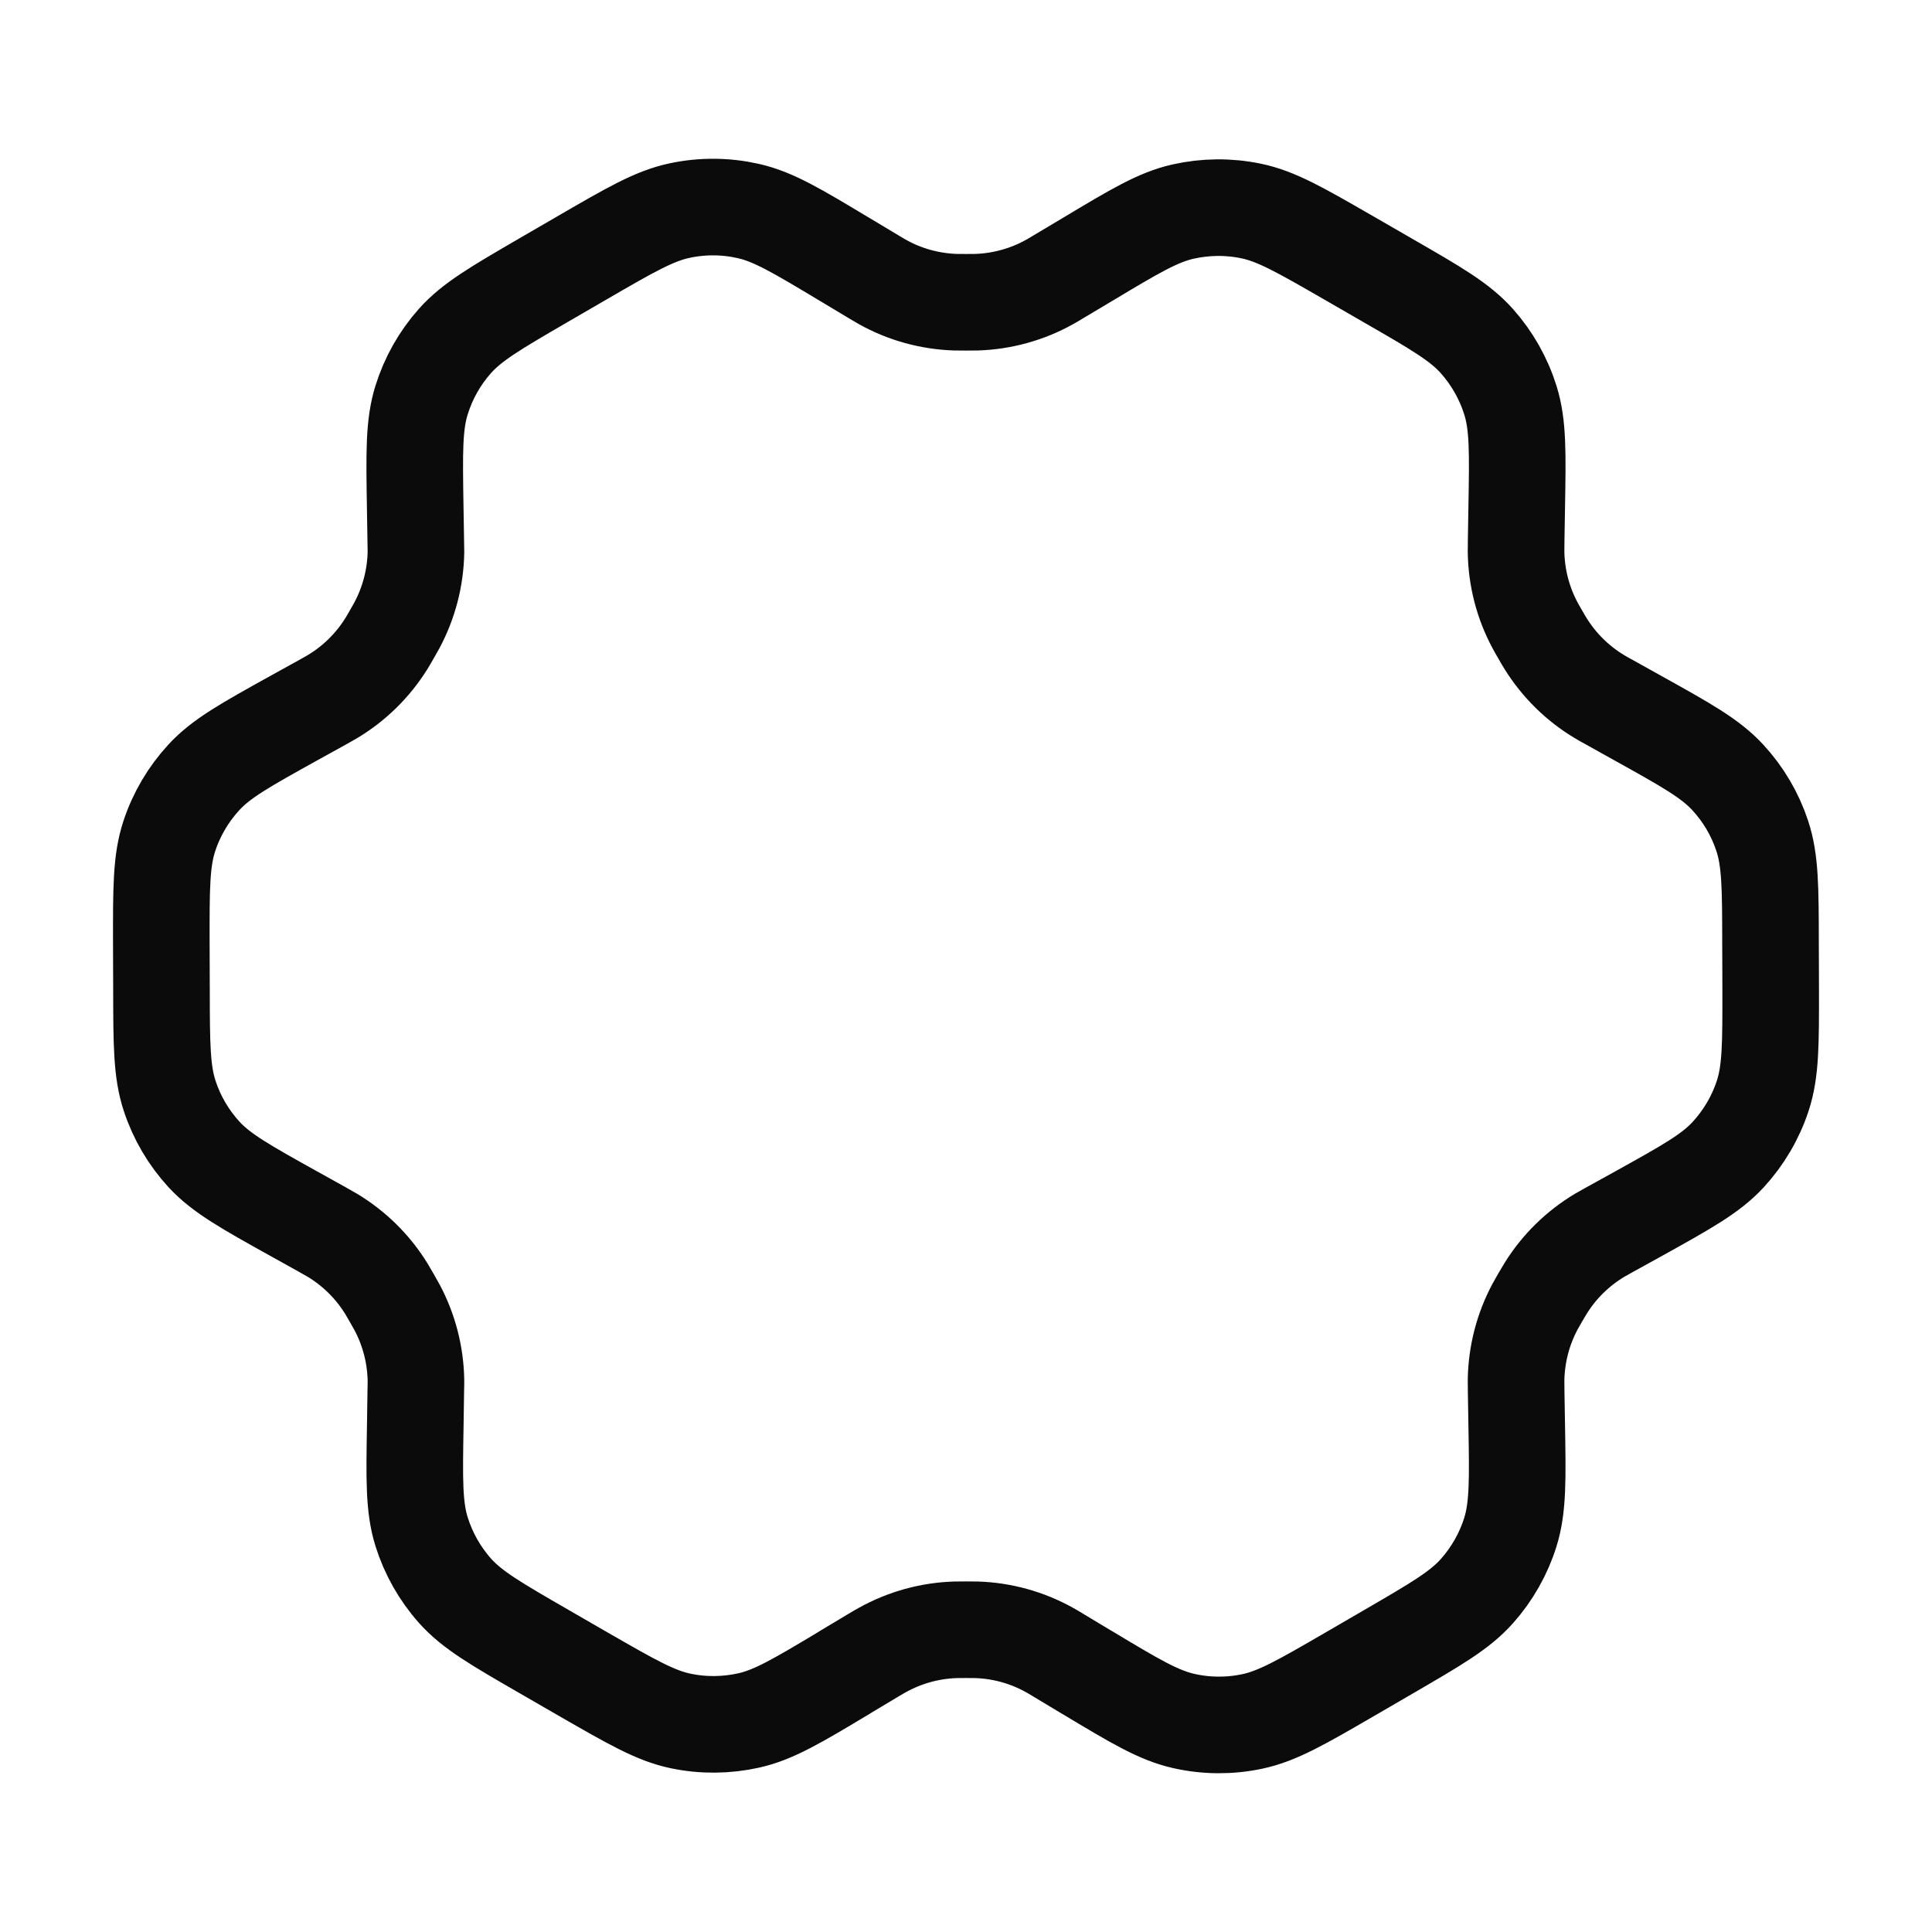
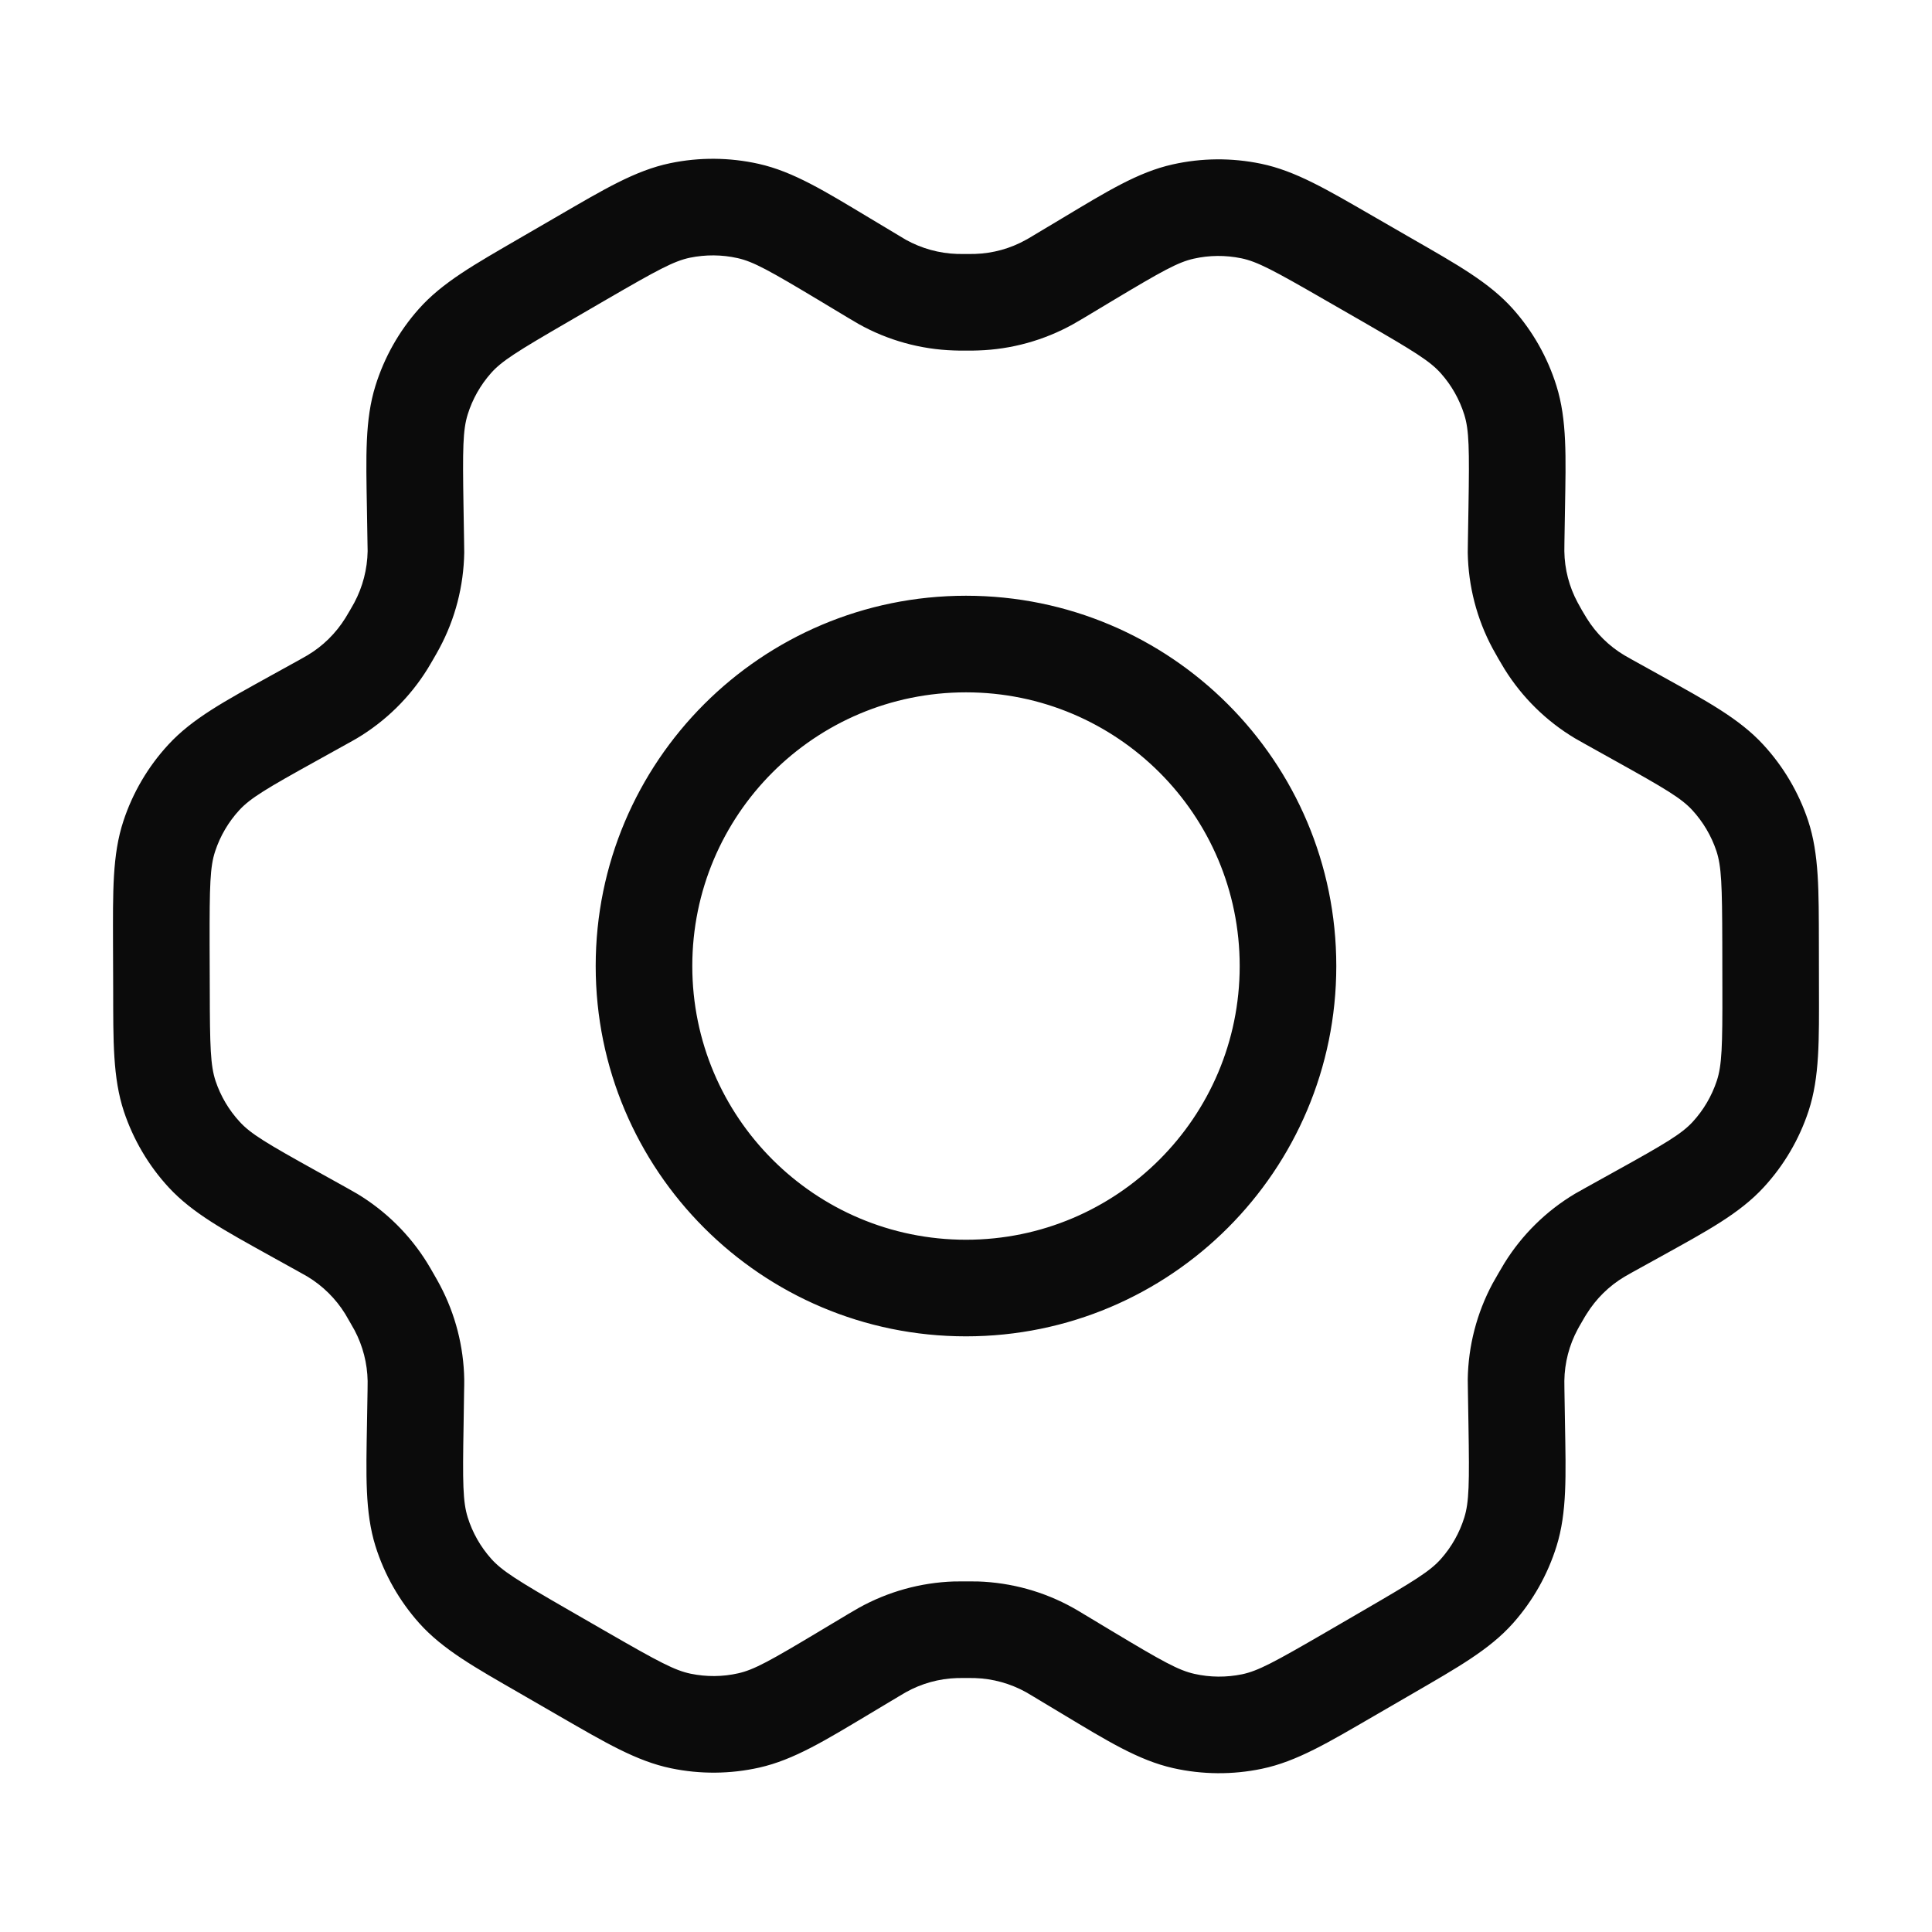
- <svg xmlns="http://www.w3.org/2000/svg" width="24" height="24" viewBox="0 0 24 24" fill="none">
-   <g id="Interface / Settings">
-     <path id="Vector" d="M20.35 8.923L19.984 8.719C19.927 8.688 19.898 8.672 19.871 8.655C19.598 8.492 19.368 8.265 19.2 7.995C19.183 7.968 19.166 7.94 19.134 7.883L19.134 7.883C19.101 7.827 19.085 7.798 19.07 7.77C18.919 7.489 18.838 7.176 18.833 6.856C18.833 6.828 18.833 6.798 18.834 6.745L18.834 6.726L18.841 6.309C18.853 5.623 18.859 5.28 18.763 4.973C18.678 4.701 18.536 4.45 18.346 4.237C18.132 3.997 17.835 3.826 17.242 3.485L17.239 3.483L16.745 3.198C16.153 2.857 15.856 2.686 15.541 2.621C15.263 2.563 14.975 2.566 14.698 2.628C14.385 2.698 14.093 2.873 13.509 3.223L13.504 3.226L13.15 3.437C13.094 3.471 13.066 3.488 13.038 3.503C12.76 3.658 12.448 3.744 12.13 3.754C12.098 3.755 12.066 3.755 12 3.755H11.999C11.935 3.755 11.902 3.755 11.87 3.754C11.552 3.744 11.239 3.658 10.961 3.502C10.934 3.487 10.907 3.471 10.855 3.44L10.849 3.436L10.492 3.222L10.49 3.221C9.902 2.868 9.608 2.691 9.294 2.621C9.015 2.558 8.726 2.556 8.447 2.615C8.131 2.681 7.834 2.853 7.239 3.198L6.751 3.481C6.16 3.825 5.865 3.996 5.651 4.236C5.462 4.449 5.321 4.699 5.237 4.97C5.141 5.277 5.147 5.619 5.158 6.303L5.165 6.727C5.166 6.792 5.167 6.824 5.167 6.856C5.162 7.175 5.08 7.489 4.929 7.771C4.914 7.799 4.898 7.827 4.866 7.882C4.834 7.938 4.818 7.966 4.801 7.993C4.632 8.265 4.401 8.492 4.126 8.656C4.099 8.672 4.071 8.688 4.015 8.719L3.653 8.919L3.653 8.919C3.052 9.253 2.751 9.419 2.532 9.657C2.339 9.867 2.192 10.116 2.103 10.387C2.002 10.694 2.003 11.037 2.004 11.723L2.004 11.726L2.006 12.288L2.006 12.294C2.007 12.973 2.008 13.313 2.109 13.617C2.198 13.887 2.344 14.134 2.536 14.343C2.754 14.578 3.052 14.744 3.648 15.076L3.65 15.077L4.008 15.276L4.013 15.279C4.071 15.311 4.101 15.328 4.129 15.345C4.401 15.509 4.63 15.735 4.798 16.006C4.816 16.035 4.833 16.065 4.868 16.126L4.868 16.126C4.902 16.186 4.919 16.215 4.935 16.245C5.082 16.523 5.161 16.831 5.167 17.145C5.167 17.179 5.167 17.214 5.165 17.283L5.159 17.691L5.159 17.692C5.147 18.377 5.141 18.72 5.237 19.027C5.322 19.299 5.464 19.55 5.654 19.763C5.869 20.003 6.166 20.174 6.76 20.517L7.254 20.802C7.847 21.143 8.144 21.314 8.458 21.379C8.737 21.437 9.024 21.434 9.302 21.372C9.615 21.302 9.907 21.127 10.492 20.777L10.495 20.774L10.849 20.562C10.905 20.529 10.933 20.512 10.961 20.497C11.24 20.342 11.551 20.256 11.869 20.246C11.901 20.245 11.934 20.245 11.999 20.245C12.064 20.245 12.098 20.245 12.13 20.246C12.448 20.256 12.76 20.342 13.039 20.498C13.067 20.513 13.095 20.53 13.151 20.564L13.507 20.778L13.508 20.778C14.097 21.132 14.391 21.308 14.706 21.379C14.985 21.442 15.273 21.444 15.553 21.385C15.868 21.319 16.166 21.147 16.761 20.802L17.248 20.519C17.84 20.175 18.135 20.004 18.348 19.764C18.537 19.551 18.679 19.301 18.763 19.03C18.858 18.723 18.853 18.381 18.841 17.697L18.834 17.273L18.834 17.251C18.833 17.201 18.833 17.172 18.833 17.145C18.838 16.825 18.919 16.511 19.07 16.229C19.085 16.201 19.101 16.173 19.133 16.118L19.133 16.118C19.166 16.062 19.182 16.034 19.199 16.007C19.367 15.735 19.599 15.508 19.873 15.344C19.9 15.328 19.927 15.313 19.98 15.284L19.985 15.281L20.347 15.081C20.948 14.747 21.249 14.581 21.468 14.343C21.661 14.133 21.808 13.884 21.897 13.613C21.998 13.306 21.997 12.962 21.996 12.274L21.994 11.712C21.993 11.029 21.992 10.687 21.891 10.383C21.802 10.113 21.656 9.866 21.463 9.657C21.245 9.421 20.947 9.255 20.35 8.923Z" stroke="#0B0B0B" stroke-width="1.2" stroke-linecap="round" stroke-linejoin="round" />
-   </g>
+ <svg xmlns="http://www.w3.org/2000/svg" version="1.1" width="24pt" height="24pt" viewBox="0 0 24 24">
+   <path transform="matrix(1,0,0,-1,2.003906,22.6695)" d="M17.98 13.95 17.688 13.426H17.688L17.98 13.95ZM18.346 13.746 18.638 14.271H18.638L18.346 13.746ZM19.991 10.957 20.591 10.959V10.959L19.991 10.957ZM19.992 10.395 19.392 10.394V10.394L19.992 10.395ZM18.343 7.589 18.634 7.064 18.343 7.589ZM17.981 7.389 17.69 7.913 17.981 7.389ZM16.83 5.397 17.43 5.407 16.83 5.397ZM16.838 4.972 16.238 4.962 16.838 4.972ZM15.244 2.151 15.546 1.632 15.546 1.632 15.244 2.151ZM14.757 1.868 14.456 2.387 14.456 2.387 14.757 1.868ZM11.503 1.892 11.195 1.377H11.195L11.503 1.892ZM11.147 2.106 11.456 2.62H11.456L11.147 2.106ZM8.845 2.107 8.537 2.622 8.845 2.107ZM8.492 1.895 8.8 1.38 8.492 1.895ZM5.25 1.868 4.95 1.348 5.25 1.868ZM4.756 2.152 5.056 2.672 4.756 2.152ZM3.155 4.979 3.755 4.969 3.155 4.979ZM3.162 5.387 2.562 5.397 3.162 5.387ZM2.004 7.393 1.713 6.869 2.004 7.393ZM1.646 7.593 1.938 8.117H1.938L1.646 7.593ZM.002 10.382 .602 10.383 .002 10.382ZM0 10.944-.6 10.943 0 10.944ZM1.649 13.75 1.358 14.275 1.649 13.75ZM2.011 13.95 2.302 13.426 2.011 13.95ZM3.161 15.942 2.561 15.932 3.161 15.942ZM3.154 16.367 3.754 16.377 3.154 16.367ZM4.747 19.188 4.446 19.707 4.747 19.188ZM5.235 19.471 5.536 18.952 5.235 19.471ZM8.489 19.447 8.797 19.962 8.489 19.447ZM8.845 19.233 8.536 18.719 8.845 19.233ZM11.146 19.232 10.838 19.747 11.146 19.232ZM11.5 19.444 11.808 18.929 11.5 19.444ZM14.742 19.471 14.442 18.951 14.742 19.471ZM15.235 19.187 15.535 19.706 15.235 19.187ZM16.837 16.36 16.238 16.37V16.37L16.837 16.36ZM16.83 15.943 17.43 15.933V15.933L16.83 15.943ZM16.829 15.813 17.429 15.822 16.829 15.813ZM17.13 14.786 17.649 15.086 17.13 14.786ZM17.066 14.899 16.537 14.616 17.066 14.899ZM16.342 18.432 16.79 18.832 16.342 18.432ZM16.759 17.697 17.331 17.876 16.759 17.697ZM12.694 20.042 12.825 19.456 12.694 20.042ZM13.537 20.049 13.416 19.461 13.537 20.049ZM10.126 18.915 10.107 19.515 10.126 18.915ZM11.034 19.166 11.326 18.642 11.034 19.166ZM8.957 19.167 8.665 18.643 8.957 19.167ZM9.867 18.915 9.886 19.515 9.867 18.915ZM6.443 20.055 6.566 19.468 6.443 20.055ZM7.29 20.049 7.159 19.463 7.29 20.049ZM3.233 17.699 3.806 17.521 3.233 17.699ZM3.647 18.433 3.199 18.832 3.647 18.433ZM2.862 14.787 3.382 14.487 2.862 14.787ZM2.925 14.898 2.397 15.182 2.925 14.898ZM3.163 15.814 3.763 15.805 3.163 15.814ZM2.122 14.013 1.815 14.529 2.122 14.013ZM2.797 14.677 2.287 14.993 2.797 14.677ZM.099 12.282 .669 12.095 .099 12.282ZM.528 13.013 .969 12.606 .528 13.013ZM.533 8.327 .091 7.92 .533 8.327ZM.105 9.052-.465 8.863 .105 9.052ZM2.864 6.544 3.385 6.842 2.864 6.544ZM2.794 6.664 2.284 6.348 2.794 6.664ZM2.125 7.325 1.816 6.811 2.125 7.325ZM3.163 5.524 2.563 5.514 3.163 5.524ZM2.931 6.424 3.462 6.704 2.931 6.424ZM3.65 2.907 3.203 2.507 3.65 2.907ZM3.233 3.642 3.806 3.821 3.233 3.642ZM7.298 1.297 7.429 .712 7.298 1.297ZM6.454 1.29 6.333 .703 6.454 1.29ZM9.865 2.424 9.846 3.024H9.846L9.865 2.424ZM8.958 2.173 9.249 1.648 8.958 2.173ZM11.035 2.172 11.327 2.696 11.035 2.172ZM10.126 2.424 10.145 3.024 10.126 2.424ZM13.549 1.284 13.671 .697 13.549 1.284ZM12.702 1.291 12.834 1.876 12.702 1.291ZM16.759 3.64 17.332 3.462 16.759 3.64ZM16.345 2.906 16.793 2.507 16.345 2.906ZM17.129 6.552 16.61 6.852 17.129 6.552ZM17.066 6.441 16.537 6.724 17.066 6.441ZM16.829 5.525 16.229 5.534 16.829 5.525ZM17.87 7.325 18.177 6.81 17.87 7.325ZM17.195 6.662 17.705 6.346 17.195 6.662ZM19.893 9.057 20.463 8.869 19.893 9.057ZM19.464 8.326 19.023 8.733 19.464 8.326ZM19.459 13.012 19.9 13.419 19.459 13.012ZM19.887 12.287 19.318 12.098 19.887 12.287ZM17.867 14.014 18.175 14.529 17.867 14.014ZM17.196 14.675 16.686 14.358 17.196 14.675ZM9.996 7.269C8.118 7.269 6.596 8.792 6.596 10.669H5.396C5.396 8.129 7.455 6.069 9.996 6.069V7.269ZM6.596 10.669C6.596 12.547 8.118 14.069 9.996 14.069V15.269C7.455 15.269 5.396 13.21 5.396 10.669H6.596ZM9.996 14.069C11.874 14.069 13.396 12.547 13.396 10.669H14.596C14.596 13.21 12.536 15.269 9.996 15.269V14.069ZM13.396 10.669C13.396 8.792 11.874 7.269 9.996 7.269V6.069C12.536 6.069 14.596 8.129 14.596 10.669H13.396ZM17.688 13.426 18.054 13.222 18.638 14.271 18.272 14.474 17.688 13.426ZM19.391 10.956 19.392 10.394 20.592 10.396 20.591 10.959 19.391 10.956ZM18.052 8.114 17.69 7.913 18.272 6.864 18.634 7.064 18.052 8.114ZM16.231 5.387 16.238 4.962 17.437 4.982 17.43 5.407 16.231 5.387ZM14.943 2.67 14.456 2.387 15.058 1.349 15.546 1.632 14.943 2.67ZM11.812 2.406 11.456 2.62 10.839 1.591 11.195 1.377 11.812 2.406ZM8.537 2.622 8.183 2.41 8.8 1.38 9.154 1.592 8.537 2.622ZM5.549 2.388 5.056 2.672 4.457 1.633 4.95 1.348 5.549 2.388ZM3.755 4.969 3.761 5.376 2.562 5.397 2.555 4.989 3.755 4.969ZM2.296 7.918 1.938 8.117 1.354 7.068 1.713 6.869 2.296 7.918ZM.602 10.383 .6 10.945-.6 10.943-.598 10.38 .602 10.383ZM1.94 13.225 2.302 13.426 1.72 14.475 1.358 14.275 1.94 13.225ZM3.761 15.952 3.754 16.377 2.554 16.357 2.561 15.932 3.761 15.952ZM5.049 18.669 5.536 18.952 4.934 19.99 4.446 19.707 5.049 18.669ZM8.18 18.933 8.536 18.719 9.154 19.748 8.797 19.962 8.18 18.933ZM11.455 18.717 11.808 18.929 11.192 19.959 10.838 19.747 11.455 18.717ZM14.442 18.951 14.936 18.667 15.535 19.706 15.041 19.991 14.442 18.951ZM16.238 16.37 16.231 15.953 17.43 15.933 17.437 16.35 16.238 16.37ZM16.231 15.953C16.23 15.894 16.229 15.848 16.229 15.804L17.429 15.822C17.429 15.842 17.429 15.862 17.43 15.933L16.231 15.953ZM17.649 15.086C17.615 15.146 17.604 15.165 17.595 15.183L16.537 14.616C16.558 14.577 16.58 14.539 16.61 14.486L17.649 15.086ZM16.229 15.804C16.236 15.389 16.341 14.982 16.537 14.616L17.595 15.183C17.489 15.379 17.432 15.599 17.429 15.822L16.229 15.804ZM14.936 18.667C15.566 18.303 15.759 18.184 15.894 18.033L16.79 18.832C16.495 19.162 16.093 19.385 15.535 19.706L14.936 18.667ZM17.437 16.35C17.448 16.995 17.463 17.454 17.331 17.876L16.186 17.518C16.246 17.325 16.25 17.098 16.238 16.37L17.437 16.35ZM15.894 18.033C16.027 17.884 16.126 17.709 16.186 17.518L17.331 17.876C17.221 18.229 17.037 18.555 16.79 18.832L15.894 18.033ZM11.808 18.929C12.431 19.302 12.628 19.412 12.825 19.456L12.563 20.627C12.132 20.531 11.743 20.289 11.192 19.959L11.808 18.929ZM15.041 19.991C14.484 20.312 14.091 20.547 13.659 20.636L13.416 19.461C13.614 19.42 13.814 19.313 14.442 18.951L15.041 19.991ZM12.825 19.456C13.02 19.5 13.221 19.501 13.416 19.461L13.659 20.636C13.297 20.711 12.923 20.708 12.563 20.627L12.825 19.456ZM9.996 18.314C10.058 18.314 10.102 18.314 10.146 18.316L10.107 19.515C10.087 19.514 10.065 19.514 9.996 19.514V18.314ZM10.838 19.747C10.782 19.713 10.761 19.701 10.742 19.691L11.326 18.642C11.363 18.663 11.399 18.684 11.455 18.717L10.838 19.747ZM10.146 18.316C10.559 18.329 10.964 18.441 11.326 18.642L10.742 19.691C10.548 19.582 10.33 19.522 10.107 19.515L10.146 18.316ZM8.536 18.719C8.588 18.688 8.626 18.665 8.665 18.643L9.249 19.691C9.231 19.701 9.213 19.712 9.154 19.748L8.536 18.719ZM9.996 19.514C9.927 19.514 9.906 19.514 9.886 19.515L9.847 18.316C9.891 18.314 9.935 18.314 9.996 18.314V19.514ZM8.665 18.643C9.027 18.441 9.433 18.329 9.847 18.316L9.886 19.515C9.663 19.522 9.444 19.583 9.249 19.691L8.665 18.643ZM5.536 18.952C6.167 19.318 6.367 19.426 6.566 19.468L6.32 20.642C5.887 20.552 5.493 20.314 4.934 19.99L5.536 18.952ZM8.797 19.962C8.244 20.294 7.853 20.537 7.421 20.634L7.159 19.463C7.356 19.419 7.555 19.308 8.18 18.933L8.797 19.962ZM6.566 19.468C6.761 19.508 6.964 19.507 7.159 19.463L7.421 20.634C7.059 20.715 6.683 20.718 6.32 20.642L6.566 19.468ZM3.754 16.377C3.742 17.101 3.746 17.328 3.806 17.521L2.66 17.877C2.529 17.457 2.543 17 2.554 16.357L3.754 16.377ZM4.446 19.707C3.89 19.384 3.491 19.161 3.199 18.832L4.096 18.035C4.23 18.186 4.422 18.305 5.049 18.669L4.446 19.707ZM3.806 17.521C3.865 17.711 3.964 17.886 4.096 18.035L3.199 18.832C2.953 18.556 2.77 18.23 2.66 17.877L3.806 17.521ZM3.382 14.487C3.412 14.539 3.434 14.577 3.454 14.615L2.397 15.182C2.387 15.164 2.377 15.146 2.343 15.087L3.382 14.487ZM2.561 15.932C2.563 15.861 2.563 15.842 2.563 15.823L3.763 15.805C3.763 15.849 3.762 15.895 3.761 15.952L2.561 15.932ZM3.454 14.615C3.651 14.981 3.756 15.389 3.763 15.805L2.563 15.823C2.559 15.599 2.502 15.379 2.397 15.182L3.454 14.615ZM2.302 13.426C2.356 13.456 2.393 13.476 2.43 13.498L1.815 14.529C1.797 14.518 1.778 14.507 1.72 14.475L2.302 13.426ZM2.343 15.087C2.309 15.029 2.298 15.01 2.287 14.993L3.307 14.36C3.33 14.397 3.351 14.434 3.382 14.487L2.343 15.087ZM2.43 13.498C2.787 13.711 3.088 14.007 3.307 14.36L2.287 14.993C2.169 14.803 2.007 14.643 1.815 14.529L2.43 13.498ZM.6 10.945C.599 11.675 .605 11.902 .669 12.095L-.471 12.47C-.61 12.049-.601 11.589-.6 10.943L.6 10.945ZM1.358 14.275C.793 13.962 .387 13.745 .087 13.419L.969 12.606C1.107 12.755 1.302 12.872 1.94 13.225L1.358 14.275ZM.669 12.095C.731 12.284 .834 12.459 .969 12.606L.087 13.419C-.164 13.147-.355 12.823-.471 12.47L.669 12.095ZM1.938 8.117C1.304 8.469 1.11 8.585 .974 8.734L.091 7.92C.39 7.596 .793 7.38 1.354 7.068L1.938 8.117ZM-.598 10.38C-.597 9.739-.603 9.281-.465 8.863L.674 9.241C.611 9.433 .603 9.658 .602 10.383L-.598 10.38ZM.974 8.734C.839 8.88 .737 9.053 .674 9.241L-.465 8.863C-.348 8.513-.159 8.191 .091 7.92L.974 8.734ZM3.385 6.842C3.352 6.899 3.329 6.94 3.304 6.98L2.284 6.348C2.295 6.33 2.307 6.31 2.343 6.246L3.385 6.842ZM1.713 6.869C1.777 6.833 1.797 6.822 1.816 6.811L2.435 7.839C2.394 7.863 2.353 7.886 2.296 7.918L1.713 6.869ZM3.304 6.98C3.087 7.331 2.789 7.625 2.435 7.839L1.816 6.811C2.006 6.696 2.166 6.538 2.284 6.348L3.304 6.98ZM3.761 5.376C3.763 5.442 3.763 5.488 3.763 5.534L2.563 5.514C2.563 5.492 2.563 5.469 2.562 5.397L3.761 5.376ZM2.343 6.246C2.381 6.18 2.391 6.162 2.401 6.144L3.462 6.704C3.44 6.746 3.416 6.788 3.385 6.842L2.343 6.246ZM3.763 5.534C3.756 5.942 3.653 6.343 3.462 6.704L2.401 6.144C2.504 5.949 2.559 5.733 2.563 5.514L3.763 5.534ZM5.056 2.672C4.426 3.035 4.233 3.155 4.098 3.306L3.203 2.507C3.497 2.178 3.898 1.955 4.457 1.633L5.056 2.672ZM2.555 4.989C2.544 4.345 2.529 3.885 2.66 3.464L3.806 3.821C3.746 4.014 3.742 4.241 3.755 4.969L2.555 4.989ZM4.098 3.306C3.965 3.455 3.865 3.631 3.806 3.821L2.66 3.464C2.771 3.11 2.956 2.784 3.203 2.507L4.098 3.306ZM8.183 2.41C7.561 2.037 7.363 1.927 7.166 1.883L7.429 .712C7.859 .809 8.248 1.05 8.8 1.38L8.183 2.41ZM4.95 1.348C5.508 1.027 5.901 .792 6.333 .703L6.576 1.878C6.378 1.919 6.178 2.026 5.549 2.388L4.95 1.348ZM7.166 1.883C6.972 1.839 6.771 1.838 6.576 1.878L6.333 .703C6.695 .628 7.068 .631 7.429 .712L7.166 1.883ZM9.995 3.025C9.933 3.025 9.89 3.025 9.846 3.024L9.884 1.824C9.905 1.825 9.926 1.825 9.995 1.825V3.025ZM9.154 1.592C9.211 1.626 9.231 1.638 9.249 1.648L8.666 2.697C8.628 2.676 8.592 2.655 8.537 2.622L9.154 1.592ZM9.846 3.024C9.432 3.01 9.028 2.898 8.666 2.697L9.249 1.648C9.444 1.757 9.662 1.817 9.884 1.824L9.846 3.024ZM11.456 2.62C11.403 2.652 11.365 2.675 11.327 2.696L10.743 1.648C10.761 1.638 10.78 1.626 10.839 1.591L11.456 2.62ZM9.995 1.825C10.064 1.825 10.086 1.825 10.106 1.824L10.145 3.024C10.101 3.025 10.057 3.025 9.995 3.025V1.825ZM11.327 2.696C10.965 2.898 10.56 3.01 10.145 3.024L10.106 1.824C10.33 1.817 10.548 1.756 10.743 1.648L11.327 2.696ZM14.456 2.387C13.825 2.021 13.625 1.913 13.426 1.871L13.671 .697C14.105 .787 14.499 1.025 15.058 1.349L14.456 2.387ZM11.195 1.377C11.748 1.045 12.139 .802 12.571 .705L12.834 1.876C12.636 1.92 12.437 2.031 11.812 2.406L11.195 1.377ZM13.426 1.871C13.231 1.831 13.029 1.832 12.834 1.876L12.571 .705C12.933 .624 13.308 .621 13.671 .697L13.426 1.871ZM16.238 4.962C16.25 4.238 16.246 4.011 16.186 3.818L17.332 3.462C17.463 3.882 17.448 4.339 17.437 4.982L16.238 4.962ZM15.546 1.632C16.102 1.955 16.501 2.178 16.793 2.507L15.896 3.304C15.762 3.153 15.57 3.034 14.943 2.67L15.546 1.632ZM16.186 3.818C16.127 3.628 16.028 3.453 15.896 3.304L16.793 2.507C17.038 2.783 17.222 3.109 17.332 3.462L16.186 3.818ZM16.61 6.852C16.58 6.8 16.558 6.762 16.537 6.724L17.595 6.157C17.604 6.175 17.615 6.193 17.649 6.252L16.61 6.852ZM17.43 5.407C17.429 5.477 17.429 5.497 17.429 5.516L16.229 5.534C16.229 5.49 16.23 5.445 16.231 5.387L17.43 5.407ZM16.537 6.724C16.341 6.358 16.235 5.949 16.229 5.534L17.429 5.516C17.432 5.74 17.489 5.96 17.595 6.157L16.537 6.724ZM17.69 7.913C17.638 7.884 17.6 7.863 17.562 7.841L18.177 6.81C18.194 6.82 18.212 6.831 18.272 6.864L17.69 7.913ZM17.649 6.252C17.681 6.308 17.693 6.328 17.705 6.346L16.685 6.979C16.663 6.943 16.642 6.908 16.61 6.852L17.649 6.252ZM17.562 7.841C17.205 7.628 16.904 7.332 16.685 6.979L17.705 6.346C17.823 6.536 17.985 6.696 18.177 6.81L17.562 7.841ZM19.392 10.394C19.394 9.665 19.386 9.437 19.323 9.244L20.463 8.869C20.601 9.29 20.593 9.75 20.592 10.396L19.392 10.394ZM18.634 7.064C19.199 7.377 19.605 7.594 19.905 7.92L19.023 8.733C18.885 8.584 18.69 8.467 18.052 8.114L18.634 7.064ZM19.323 9.244C19.26 9.054 19.158 8.88 19.023 8.733L19.905 7.92C20.157 8.193 20.347 8.517 20.463 8.869L19.323 9.244ZM18.054 13.222C18.687 12.87 18.881 12.754 19.018 12.606L19.9 13.419C19.602 13.743 19.199 13.959 18.638 14.271L18.054 13.222ZM20.591 10.959C20.589 11.601 20.595 12.058 20.457 12.476L19.318 12.098C19.381 11.906 19.389 11.68 19.391 10.956L20.591 10.959ZM19.018 12.606C19.153 12.459 19.255 12.286 19.318 12.098L20.457 12.476C20.34 12.826 20.15 13.148 19.9 13.419L19.018 12.606ZM18.272 14.474C18.212 14.508 18.193 14.518 18.175 14.529L17.559 13.499C17.596 13.477 17.634 13.456 17.688 13.426L18.272 14.474ZM16.61 14.486C16.643 14.429 16.664 14.394 16.686 14.358L17.706 14.991C17.694 15.01 17.682 15.031 17.649 15.086L16.61 14.486ZM18.175 14.529C17.984 14.643 17.823 14.802 17.706 14.991L16.686 14.358C16.905 14.006 17.204 13.712 17.559 13.499L18.175 14.529Z" fill="#0b0b0b" />
</svg>
